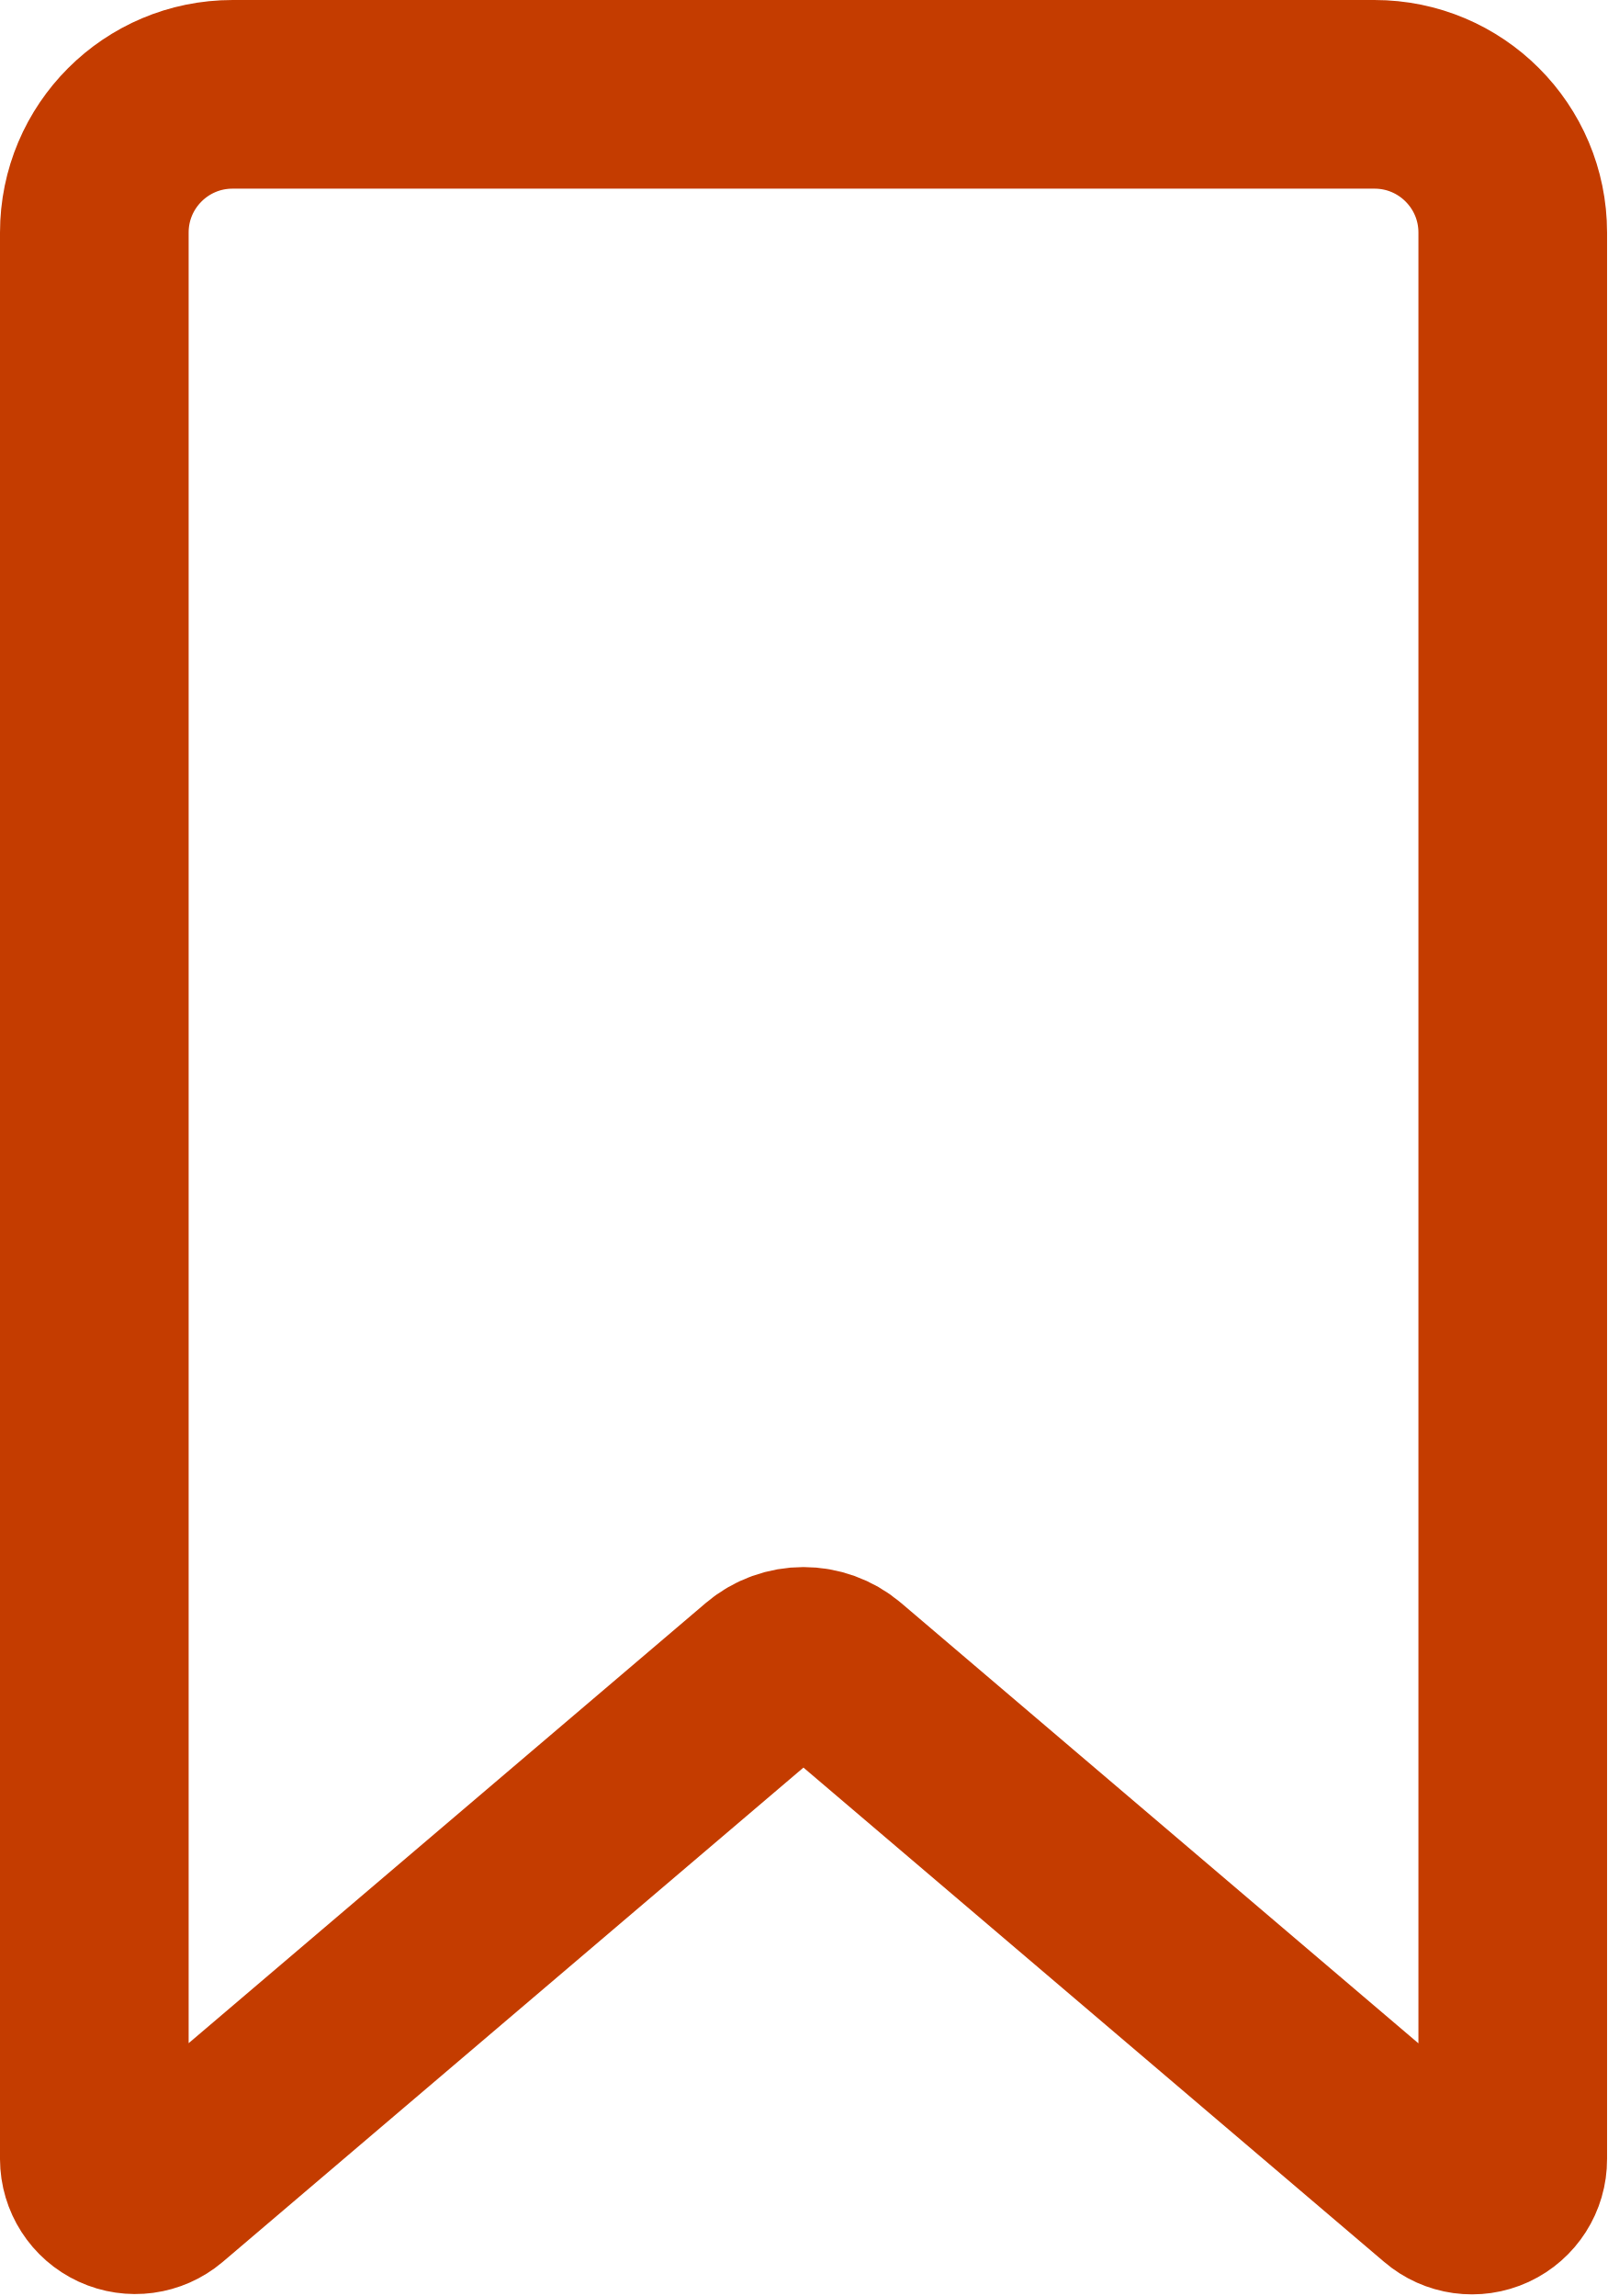
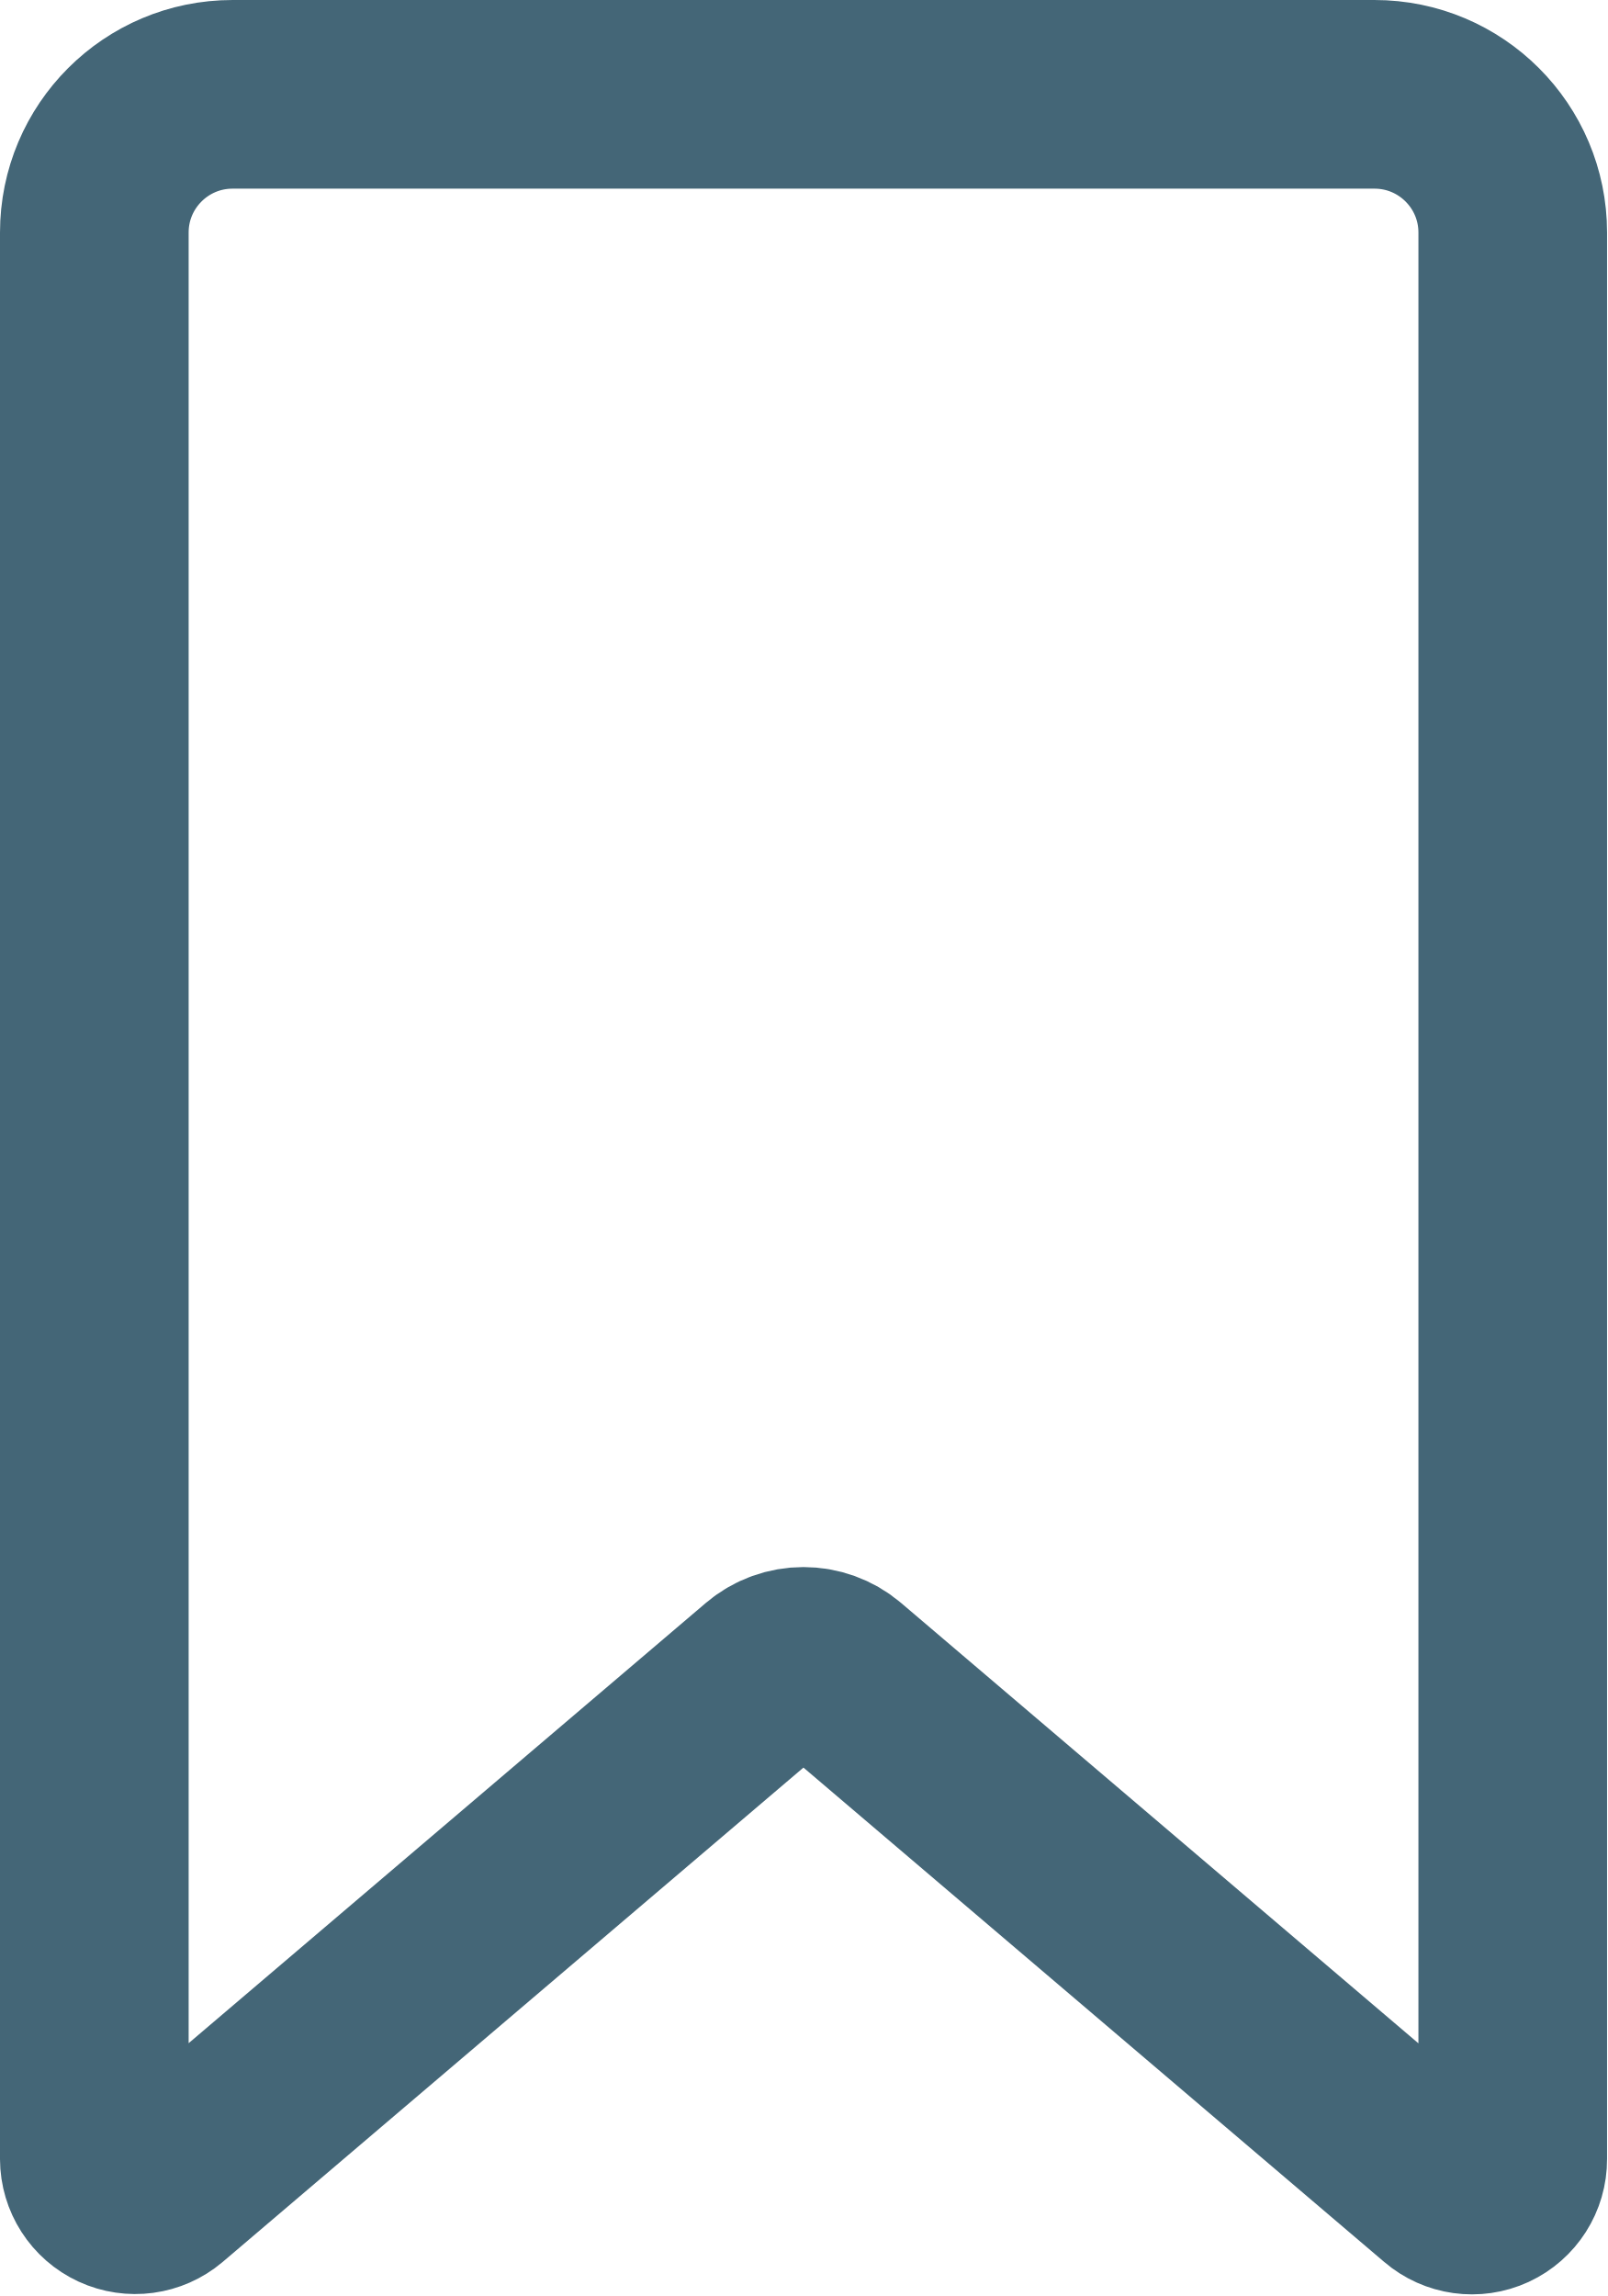
<svg xmlns="http://www.w3.org/2000/svg" width="10.65" height="15.213" viewBox="0 0 10.65 15.213">
-   <path id="Path_204" data-name="Path 204" d="M512.979,476.455V463.691a.916.916,0,0,1,.916-.916h7.567a.916.916,0,0,1,.916.916v12.765a.27.27,0,0,1-.446.206l-4.012-3.415a.374.374,0,0,0-.484,0l-4.011,3.414A.271.271,0,0,1,512.979,476.455Z" transform="translate(-512.354 -462.15)" fill="none" stroke="#C43C00" stroke-miterlimit="10" stroke-width="1.25" />
+   <path id="Path_204" data-name="Path 204" d="M512.979,476.455V463.691a.916.916,0,0,1,.916-.916h7.567a.916.916,0,0,1,.916.916v12.765a.27.27,0,0,1-.446.206l-4.012-3.415a.374.374,0,0,0-.484,0l-4.011,3.414A.271.271,0,0,1,512.979,476.455Z" transform="translate(-512.354 -462.15)" fill="none" stroke="#467" stroke-miterlimit="10" stroke-width="1.25" />
</svg>
